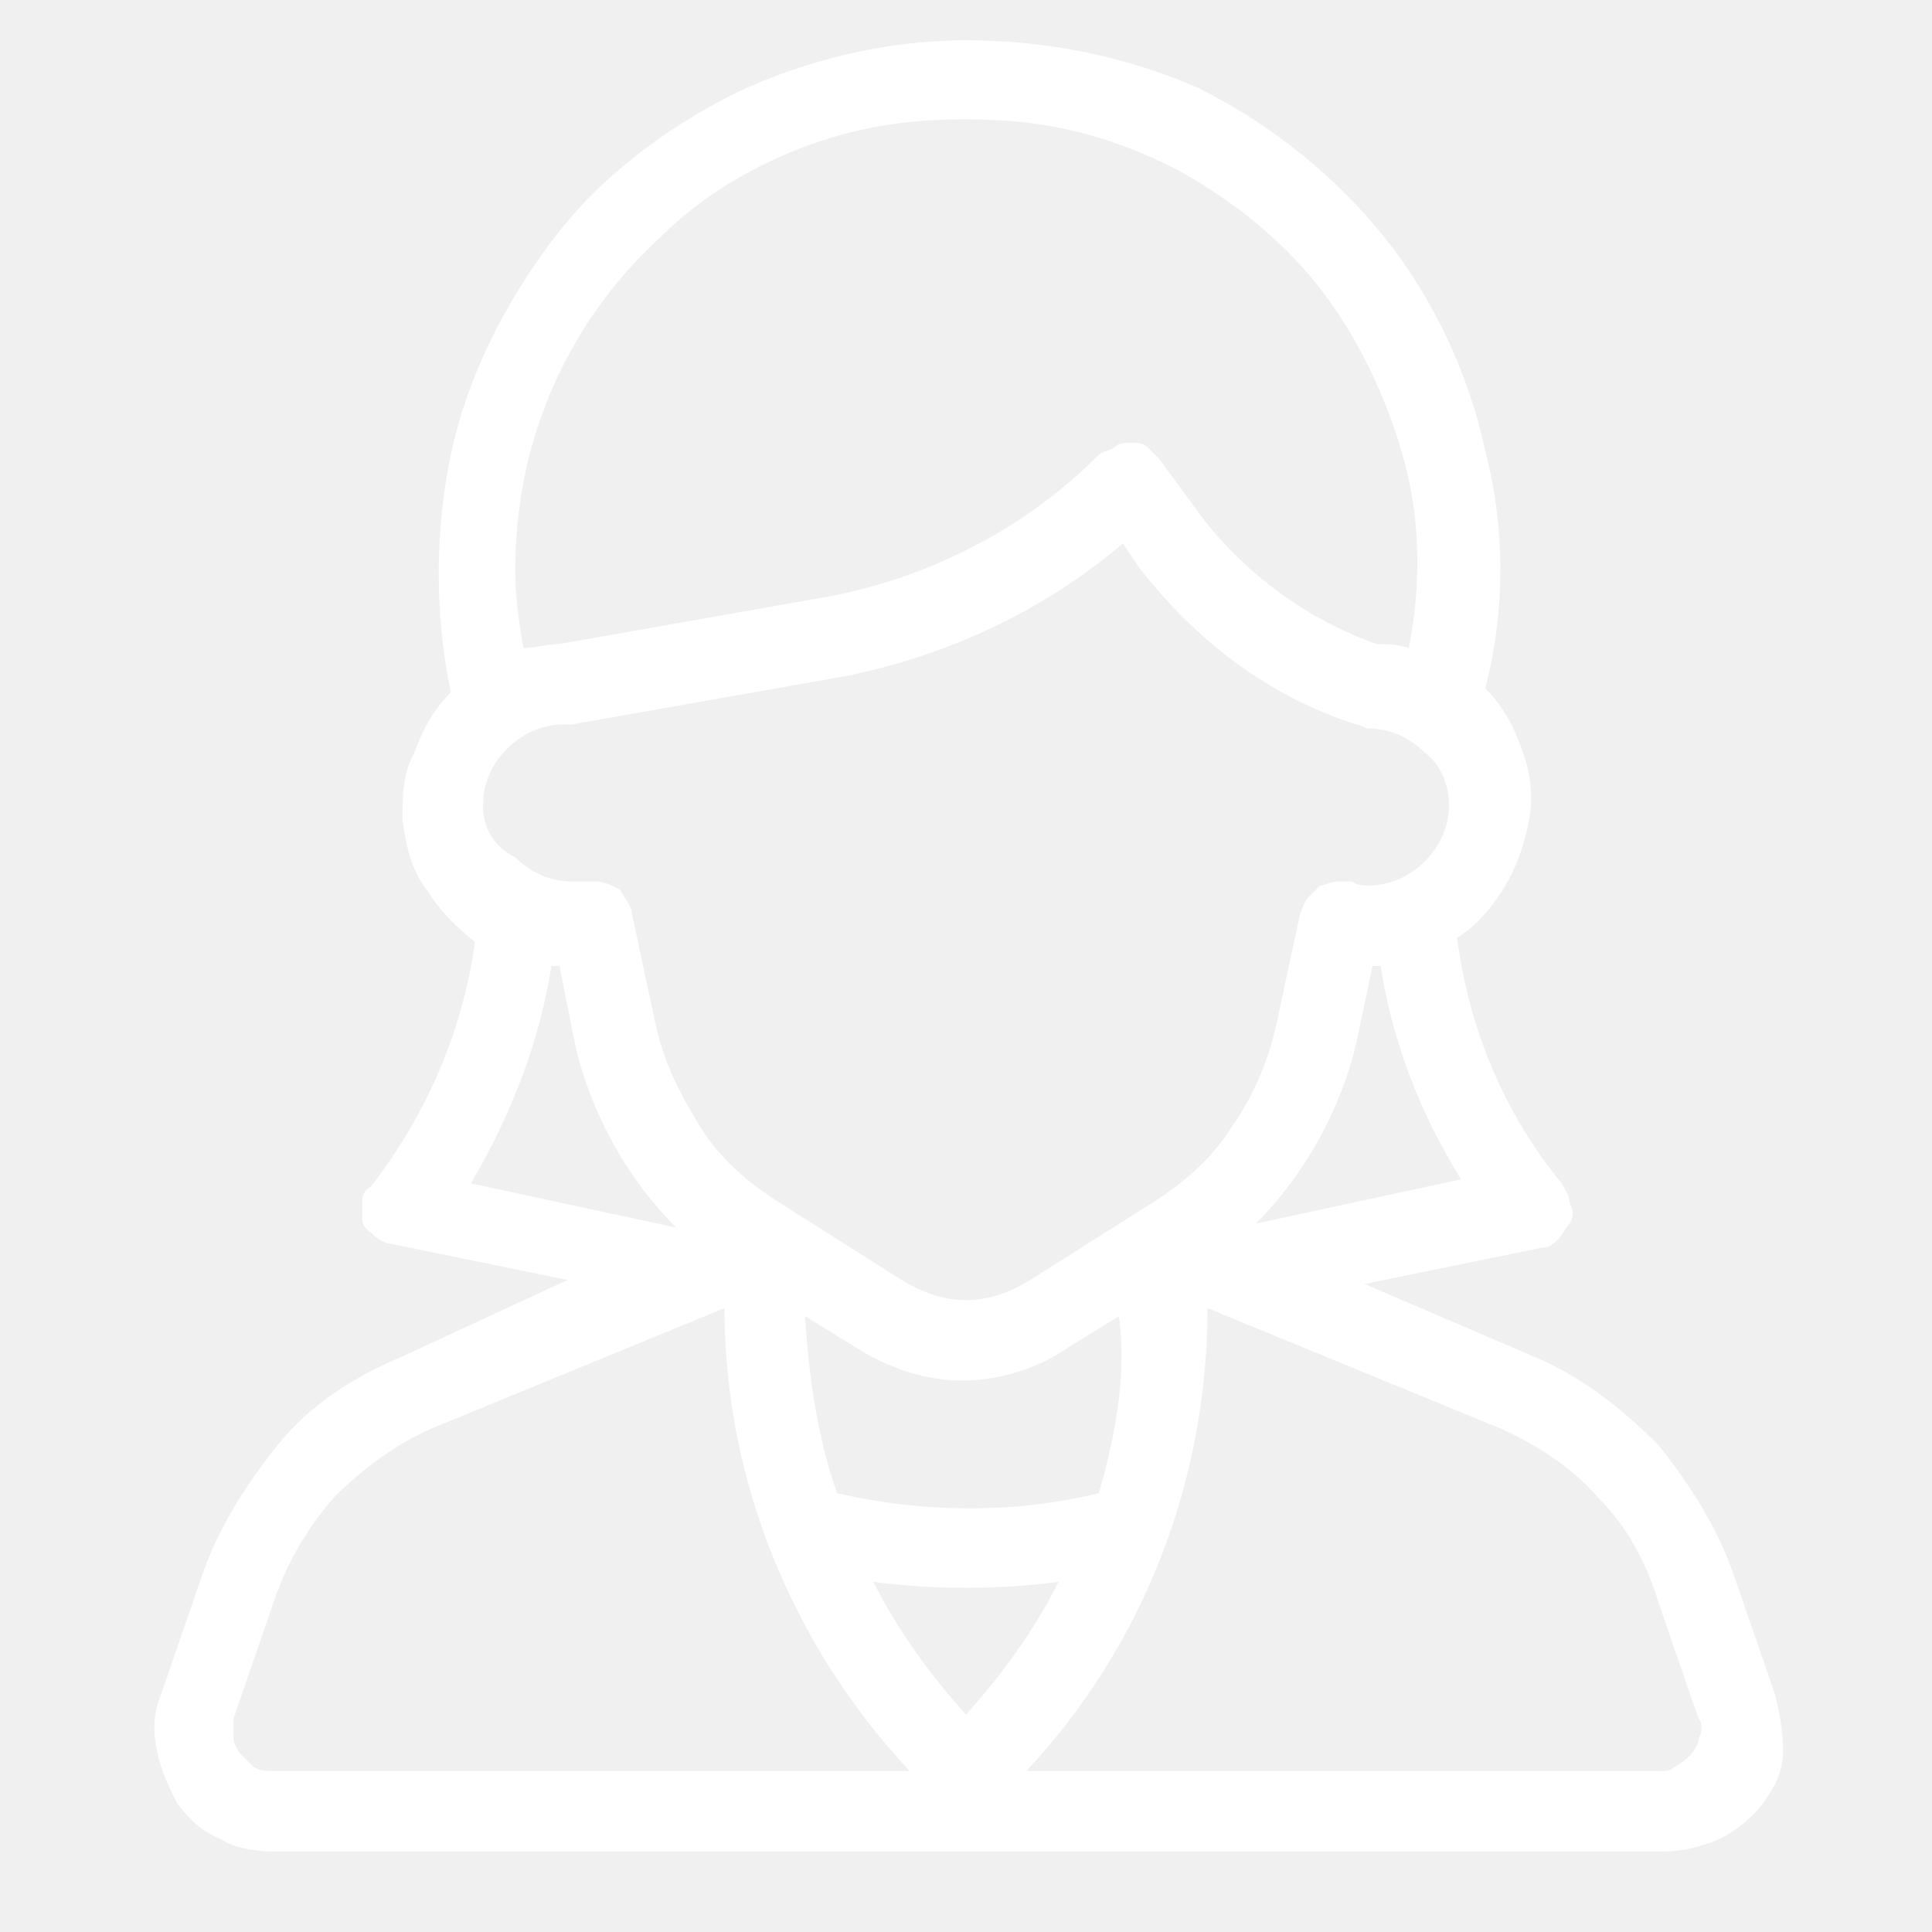
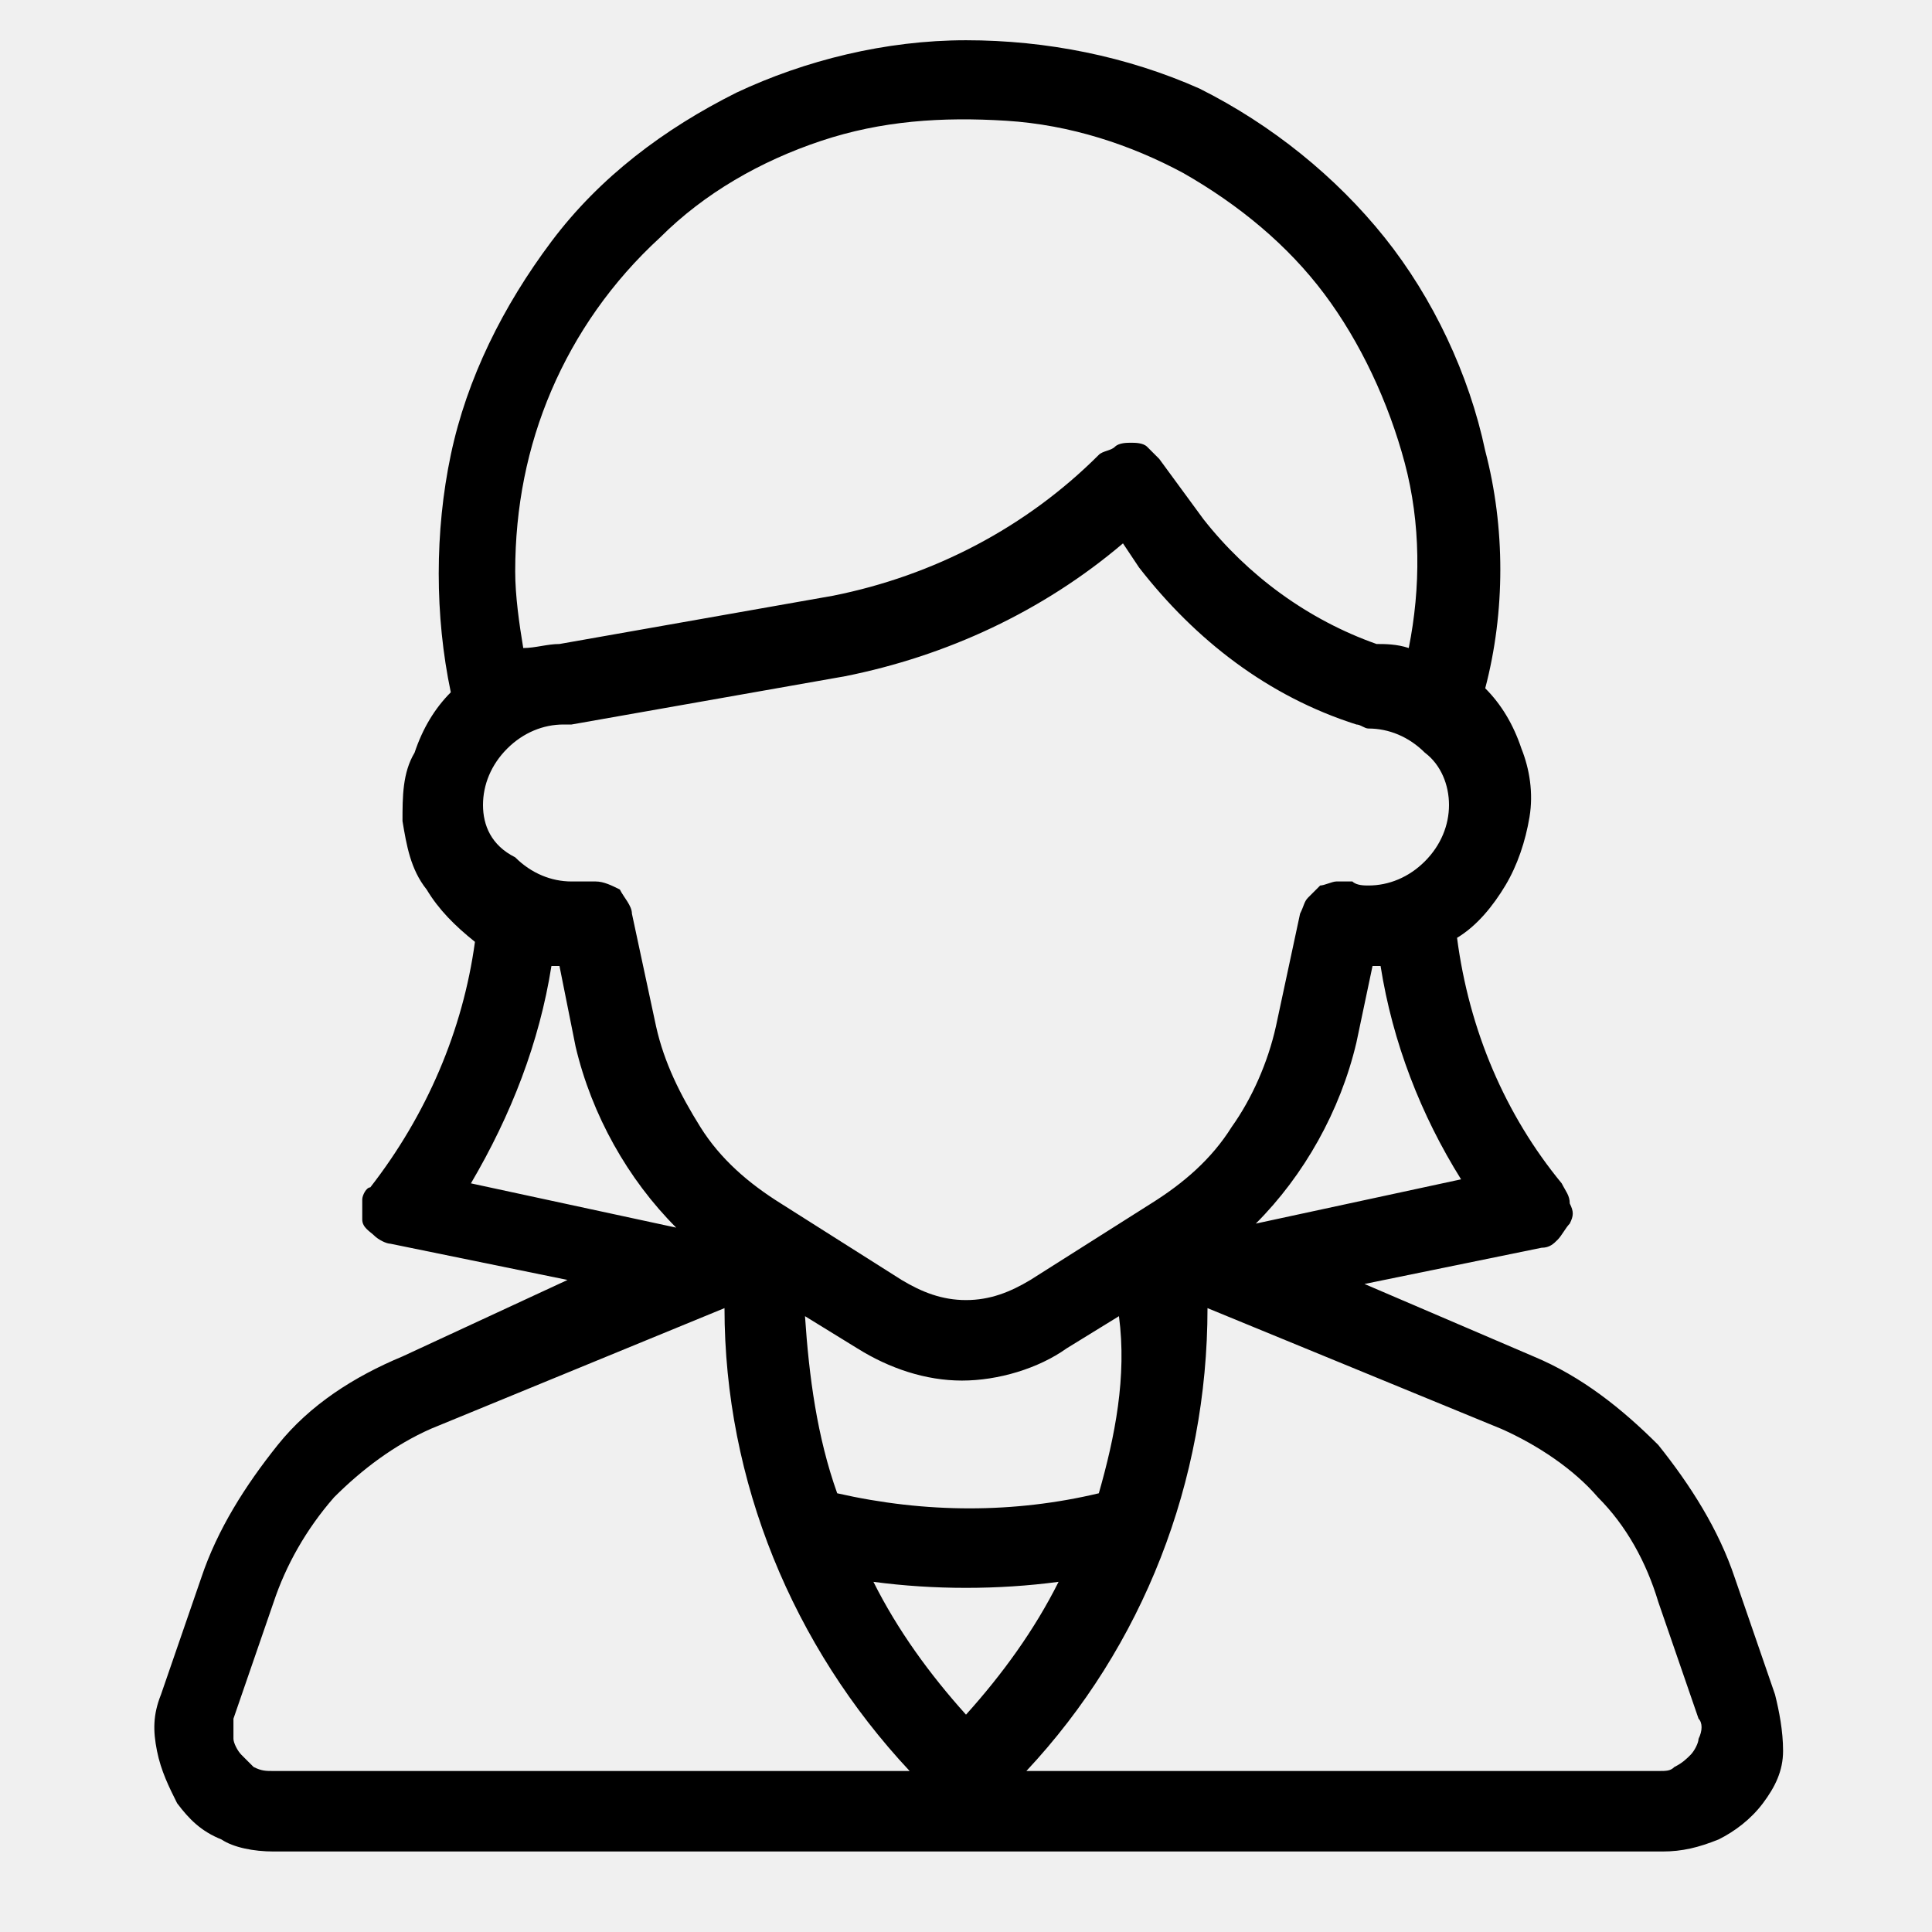
<svg xmlns="http://www.w3.org/2000/svg" version="1.1" id="圖層_1" x="0px" y="0px" viewBox="0 0 48 48" style="enable-background:new 0 0 48 48;" xml:space="preserve">
-   <style type="text/css">
- 	.st0{fill:#FFFFFF;}
- </style>
-   <path class="st0" d="M44.1,42.1l-1-2.9c-0.4-1.2-1.1-2.3-1.9-3.3c-0.9-0.9-1.9-1.7-3.1-2.2l-4.2-1.8l4.4-0.9c0.2,0,0.3-0.1,0.4-0.2  c0.1-0.1,0.2-0.3,0.3-0.4c0.1-0.2,0.1-0.3,0-0.5c0-0.2-0.1-0.3-0.2-0.5c-1.4-1.7-2.3-3.8-2.6-6.1c0.5-0.3,0.9-0.8,1.2-1.3  c0.3-0.5,0.5-1.1,0.6-1.7c0.1-0.6,0-1.2-0.2-1.7c-0.2-0.6-0.5-1.1-0.9-1.5c0.5-1.9,0.5-4,0-5.9c-0.4-1.9-1.3-3.8-2.5-5.3  s-2.8-2.8-4.6-3.7C28,1.4,26,1,24,1s-4,0.5-5.7,1.3c-1.8,0.9-3.4,2.1-4.6,3.7c-1.2,1.6-2.1,3.4-2.5,5.3c-0.4,1.9-0.4,4,0,5.9  c-0.4,0.4-0.7,0.9-0.9,1.5C10,19.2,10,19.8,10,20.4c0.1,0.6,0.2,1.2,0.6,1.7c0.3,0.5,0.7,0.9,1.2,1.3c-0.3,2.2-1.2,4.3-2.6,6.1  C9.1,29.5,9,29.7,9,29.8c0,0.2,0,0.3,0,0.5s0.2,0.3,0.3,0.4c0.1,0.1,0.3,0.2,0.4,0.2l4.4,0.9L10,33.7c-1.2,0.5-2.3,1.2-3.1,2.2  s-1.5,2.1-1.9,3.3l-1,2.9c-0.2,0.5-0.2,0.9-0.1,1.4c0.1,0.5,0.3,0.9,0.5,1.3c0.3,0.4,0.6,0.7,1.1,0.9C5.8,45.9,6.3,46,6.8,46h34.5  c0.5,0,0.9-0.1,1.4-0.3c0.4-0.2,0.8-0.5,1.1-0.9c0.3-0.4,0.5-0.8,0.5-1.3C44.3,43,44.2,42.5,44.1,42.1L44.1,42.1z M24,42.6  c-0.9-1-1.7-2.1-2.3-3.3c1.5,0.2,3.1,0.2,4.6,0C25.7,40.5,24.9,41.6,24,42.6z M12,20c0-0.5,0.2-1,0.6-1.4C13,18.2,13.5,18,14,18  c0.1,0,0.1,0,0.2,0l6.8-1.2c2.5-0.5,4.9-1.6,6.9-3.3l0.4,0.6c1.4,1.8,3.2,3.2,5.4,3.9c0.1,0,0.2,0.1,0.3,0.1c0.5,0,1,0.2,1.4,0.6  C35.8,19,36,19.5,36,20s-0.2,1-0.6,1.4C35,21.8,34.5,22,34,22c-0.1,0-0.3,0-0.4-0.1c-0.1,0-0.3,0-0.4,0c-0.1,0-0.3,0.1-0.4,0.1  c-0.1,0.1-0.2,0.2-0.3,0.3c-0.1,0.1-0.1,0.2-0.2,0.4l-0.6,2.8c-0.2,0.9-0.6,1.8-1.1,2.5c-0.5,0.8-1.2,1.4-2,1.9l-3,1.9  c-0.5,0.3-1,0.5-1.6,0.5s-1.1-0.2-1.6-0.5l-3-1.9c-0.8-0.5-1.5-1.1-2-1.9c-0.5-0.8-0.9-1.6-1.1-2.5l-0.6-2.8c0-0.2-0.2-0.4-0.3-0.6  c-0.2-0.1-0.4-0.2-0.6-0.2c-0.1,0-0.2,0-0.2,0c-0.1,0-0.3,0-0.4,0c-0.5,0-1-0.2-1.4-0.6C12.2,21,12,20.5,12,20z M27.3,37.1  c-2.1,0.5-4.3,0.5-6.5,0c-0.5-1.4-0.7-2.9-0.8-4.4l1.3,0.8c0.8,0.5,1.7,0.8,2.6,0.8s1.9-0.3,2.6-0.8l1.3-0.8  C28,34.2,27.7,35.7,27.3,37.1z M36.3,29.3l-5.1,1.1c1.2-1.2,2.1-2.8,2.5-4.5l0.4-1.9c0.1,0,0.1,0,0.2,0  C34.6,25.9,35.3,27.7,36.3,29.3L36.3,29.3z M12.8,14.2c0-1.6,0.3-3.1,0.9-4.5c0.6-1.4,1.5-2.7,2.7-3.8c1.1-1.1,2.5-1.9,4-2.4  C21.9,3,23.4,2.9,25,3c1.6,0.1,3.1,0.6,4.4,1.3c1.4,0.8,2.6,1.8,3.5,3c0.9,1.2,1.6,2.7,2,4.2c0.4,1.5,0.4,3.1,0.1,4.6  c-0.3-0.1-0.6-0.1-0.8-0.1c-1.7-0.6-3.2-1.7-4.3-3.1l-1.1-1.5c-0.1-0.1-0.2-0.2-0.3-0.3c-0.1-0.1-0.3-0.1-0.4-0.1  c-0.1,0-0.3,0-0.4,0.1c-0.1,0.1-0.3,0.1-0.4,0.2c-1.8,1.8-4.1,3-6.6,3.5L13.9,16c-0.3,0-0.6,0.1-0.9,0.1  C12.9,15.5,12.8,14.8,12.8,14.2L12.8,14.2z M13.7,24c0.1,0,0.1,0,0.2,0l0.4,2c0.4,1.7,1.3,3.3,2.5,4.5l-5.1-1.1  C12.7,27.7,13.4,25.9,13.7,24L13.7,24z M6,43.6c-0.1-0.1-0.2-0.3-0.2-0.4c0-0.2,0-0.3,0-0.5l1-2.9c0.3-0.9,0.8-1.8,1.5-2.6  c0.7-0.7,1.5-1.3,2.4-1.7l7.3-3c0,4.3,1.7,8.4,4.6,11.5H6.8c-0.2,0-0.3,0-0.5-0.1C6.2,43.8,6.1,43.7,6,43.6L6,43.6z M42,43.6  c-0.1,0.1-0.2,0.2-0.4,0.3C41.5,44,41.4,44,41.2,44H25.5c2.9-3.1,4.5-7.2,4.5-11.5l7.3,3c0.9,0.4,1.8,1,2.4,1.7  c0.7,0.7,1.2,1.6,1.5,2.6l1,2.9c0.1,0.1,0.1,0.3,0,0.5C42.2,43.3,42.1,43.5,42,43.6L42,43.6z" />
+   <path d="M44.1,42.1l-1-2.9c-0.4-1.2-1.1-2.3-1.9-3.3c-0.9-0.9-1.9-1.7-3.1-2.2l-4.2-1.8l4.4-0.9c0.2,0,0.3-0.1,0.4-0.2  c0.1-0.1,0.2-0.3,0.3-0.4c0.1-0.2,0.1-0.3,0-0.5c0-0.2-0.1-0.3-0.2-0.5c-1.4-1.7-2.3-3.8-2.6-6.1c0.5-0.3,0.9-0.8,1.2-1.3  s0.5-1.1,0.6-1.7s0-1.2-0.2-1.7c-0.2-0.6-0.5-1.1-0.9-1.5c0.5-1.9,0.5-4,0-5.9c-0.4-1.9-1.3-3.8-2.5-5.3s-2.8-2.8-4.6-3.7  C28,1.4,26,1,24,1s-4,0.5-5.7,1.3c-1.8,0.9-3.4,2.1-4.6,3.7s-2.1,3.4-2.5,5.3s-0.4,4,0,5.9c-0.4,0.4-0.7,0.9-0.9,1.5  C10,19.2,10,19.8,10,20.4c0.1,0.6,0.2,1.2,0.6,1.7c0.3,0.5,0.7,0.9,1.2,1.3c-0.3,2.2-1.2,4.3-2.6,6.1c-0.1,0-0.2,0.2-0.2,0.3  c0,0.2,0,0.3,0,0.5s0.2,0.3,0.3,0.4s0.3,0.2,0.4,0.2l4.4,0.9L10,33.7c-1.2,0.5-2.3,1.2-3.1,2.2S5.4,38,5,39.2l-1,2.9  c-0.2,0.5-0.2,0.9-0.1,1.4C4,44,4.2,44.4,4.4,44.8c0.3,0.4,0.6,0.7,1.1,0.9C5.8,45.9,6.3,46,6.8,46h34.5c0.5,0,0.9-0.1,1.4-0.3  c0.4-0.2,0.8-0.5,1.1-0.9s0.5-0.8,0.5-1.3S44.2,42.5,44.1,42.1L44.1,42.1z M24,42.6c-0.9-1-1.7-2.1-2.3-3.3c1.5,0.2,3.1,0.2,4.6,0  C25.7,40.5,24.9,41.6,24,42.6z M12,20c0-0.5,0.2-1,0.6-1.4C13,18.2,13.5,18,14,18c0.1,0,0.1,0,0.2,0l6.8-1.2  c2.5-0.5,4.9-1.6,6.9-3.3l0.4,0.6c1.4,1.8,3.2,3.2,5.4,3.9c0.1,0,0.2,0.1,0.3,0.1c0.5,0,1,0.2,1.4,0.6C35.8,19,36,19.5,36,20  s-0.2,1-0.6,1.4C35,21.8,34.5,22,34,22c-0.1,0-0.3,0-0.4-0.1c-0.1,0-0.3,0-0.4,0c-0.1,0-0.3,0.1-0.4,0.1c-0.1,0.1-0.2,0.2-0.3,0.3  c-0.1,0.1-0.1,0.2-0.2,0.4l-0.6,2.8c-0.2,0.9-0.6,1.8-1.1,2.5c-0.5,0.8-1.2,1.4-2,1.9l-3,1.9c-0.5,0.3-1,0.5-1.6,0.5  s-1.1-0.2-1.6-0.5l-3-1.9c-0.8-0.5-1.5-1.1-2-1.9s-0.9-1.6-1.1-2.5l-0.6-2.8c0-0.2-0.2-0.4-0.3-0.6c-0.2-0.1-0.4-0.2-0.6-0.2  c-0.1,0-0.2,0-0.2,0c-0.1,0-0.3,0-0.4,0c-0.5,0-1-0.2-1.4-0.6C12.2,21,12,20.5,12,20z M27.3,37.1c-2.1,0.5-4.3,0.5-6.5,0  c-0.5-1.4-0.7-2.9-0.8-4.4l1.3,0.8c0.8,0.5,1.7,0.8,2.6,0.8s1.9-0.3,2.6-0.8l1.3-0.8C28,34.2,27.7,35.7,27.3,37.1z M36.3,29.3  l-5.1,1.1c1.2-1.2,2.1-2.8,2.5-4.5l0.4-1.9c0.1,0,0.1,0,0.2,0C34.6,25.9,35.3,27.7,36.3,29.3L36.3,29.3z M12.8,14.2  c0-1.6,0.3-3.1,0.9-4.5c0.6-1.4,1.5-2.7,2.7-3.8c1.1-1.1,2.5-1.9,4-2.4s3-0.6,4.6-0.5s3.1,0.6,4.4,1.3c1.4,0.8,2.6,1.8,3.5,3  s1.6,2.7,2,4.2s0.4,3.1,0.1,4.6C34.7,16,34.4,16,34.2,16c-1.7-0.6-3.2-1.7-4.3-3.1l-1.1-1.5c-0.1-0.1-0.2-0.2-0.3-0.3  C28.4,11,28.2,11,28.1,11s-0.3,0-0.4,0.1s-0.3,0.1-0.4,0.2c-1.8,1.8-4.1,3-6.6,3.5L13.9,16c-0.3,0-0.6,0.1-0.9,0.1  C12.9,15.5,12.8,14.8,12.8,14.2L12.8,14.2z M13.7,24c0.1,0,0.1,0,0.2,0l0.4,2c0.4,1.7,1.3,3.3,2.5,4.5l-5.1-1.1  C12.7,27.7,13.4,25.9,13.7,24L13.7,24z M6,43.6c-0.1-0.1-0.2-0.3-0.2-0.4c0-0.2,0-0.3,0-0.5l1-2.9c0.3-0.9,0.8-1.8,1.5-2.6  c0.7-0.7,1.5-1.3,2.4-1.7l7.3-3c0,4.3,1.7,8.4,4.6,11.5H6.8c-0.2,0-0.3,0-0.5-0.1C6.2,43.8,6.1,43.7,6,43.6L6,43.6z M42,43.6  c-0.1,0.1-0.2,0.2-0.4,0.3C41.5,44,41.4,44,41.2,44H25.5c2.9-3.1,4.5-7.2,4.5-11.5l7.3,3c0.9,0.4,1.8,1,2.4,1.7  c0.7,0.7,1.2,1.6,1.5,2.6l1,2.9c0.1,0.1,0.1,0.3,0,0.5C42.2,43.3,42.1,43.5,42,43.6L42,43.6z" />
</svg>
